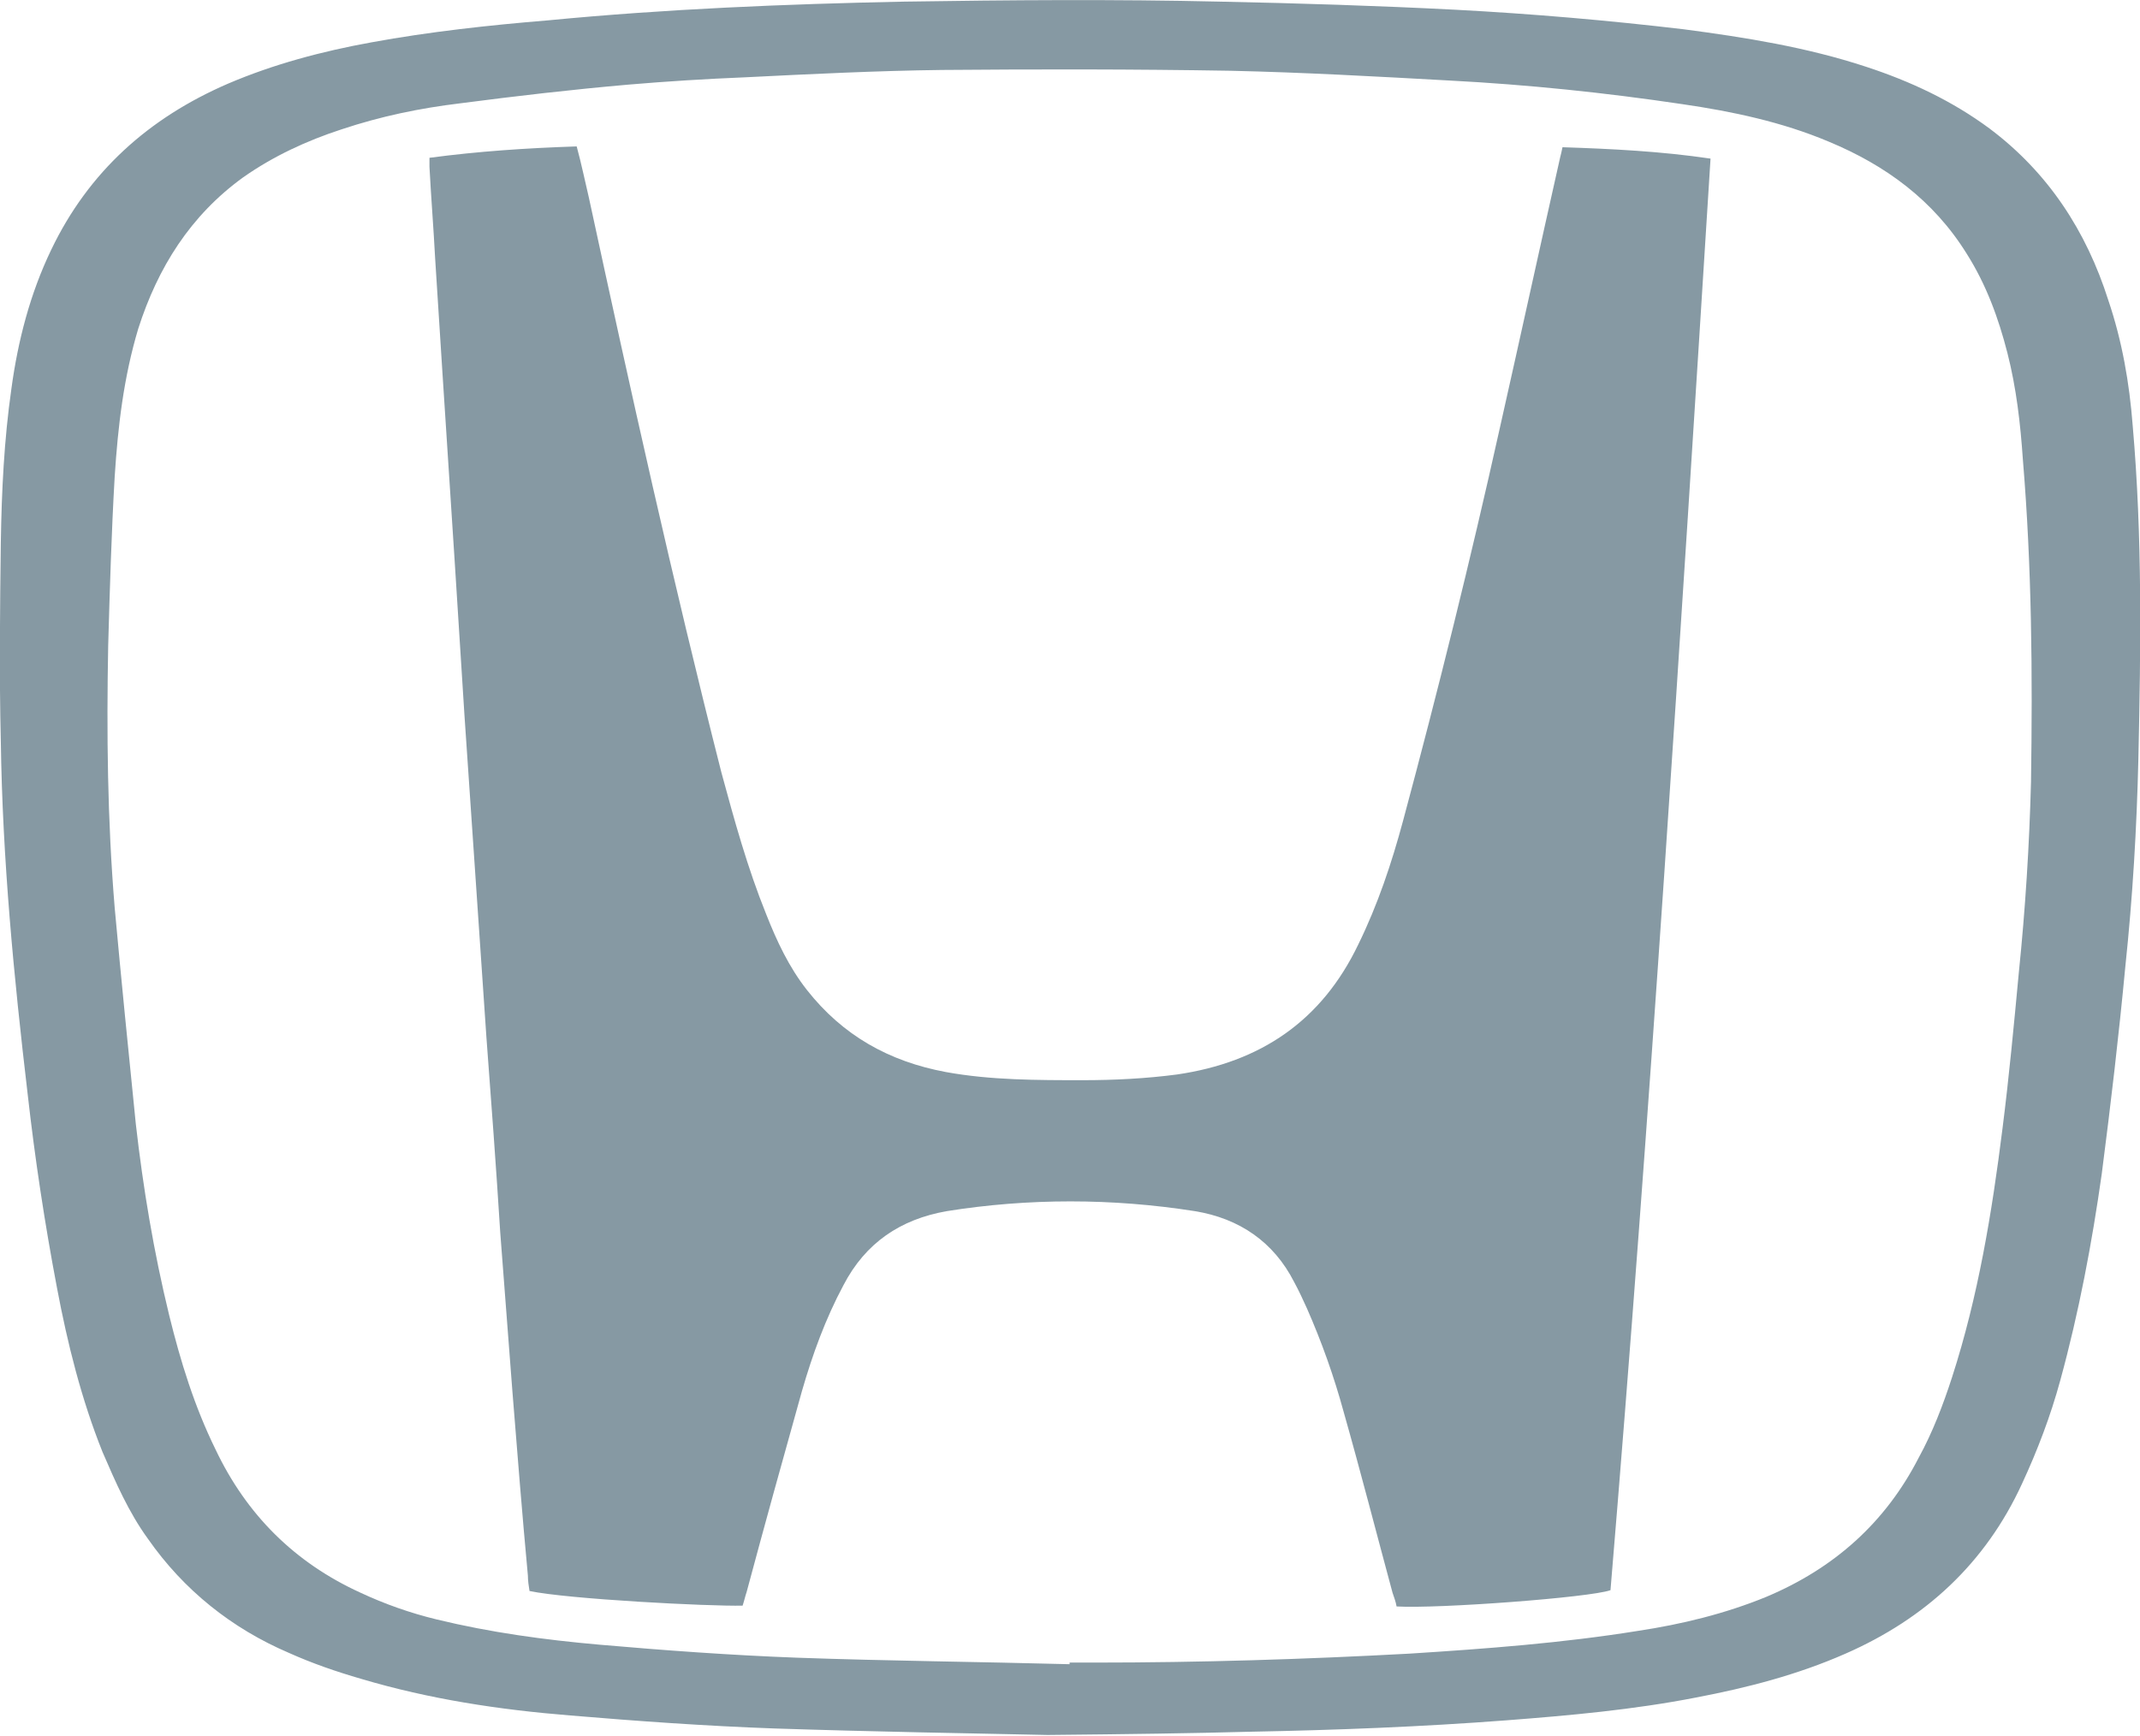
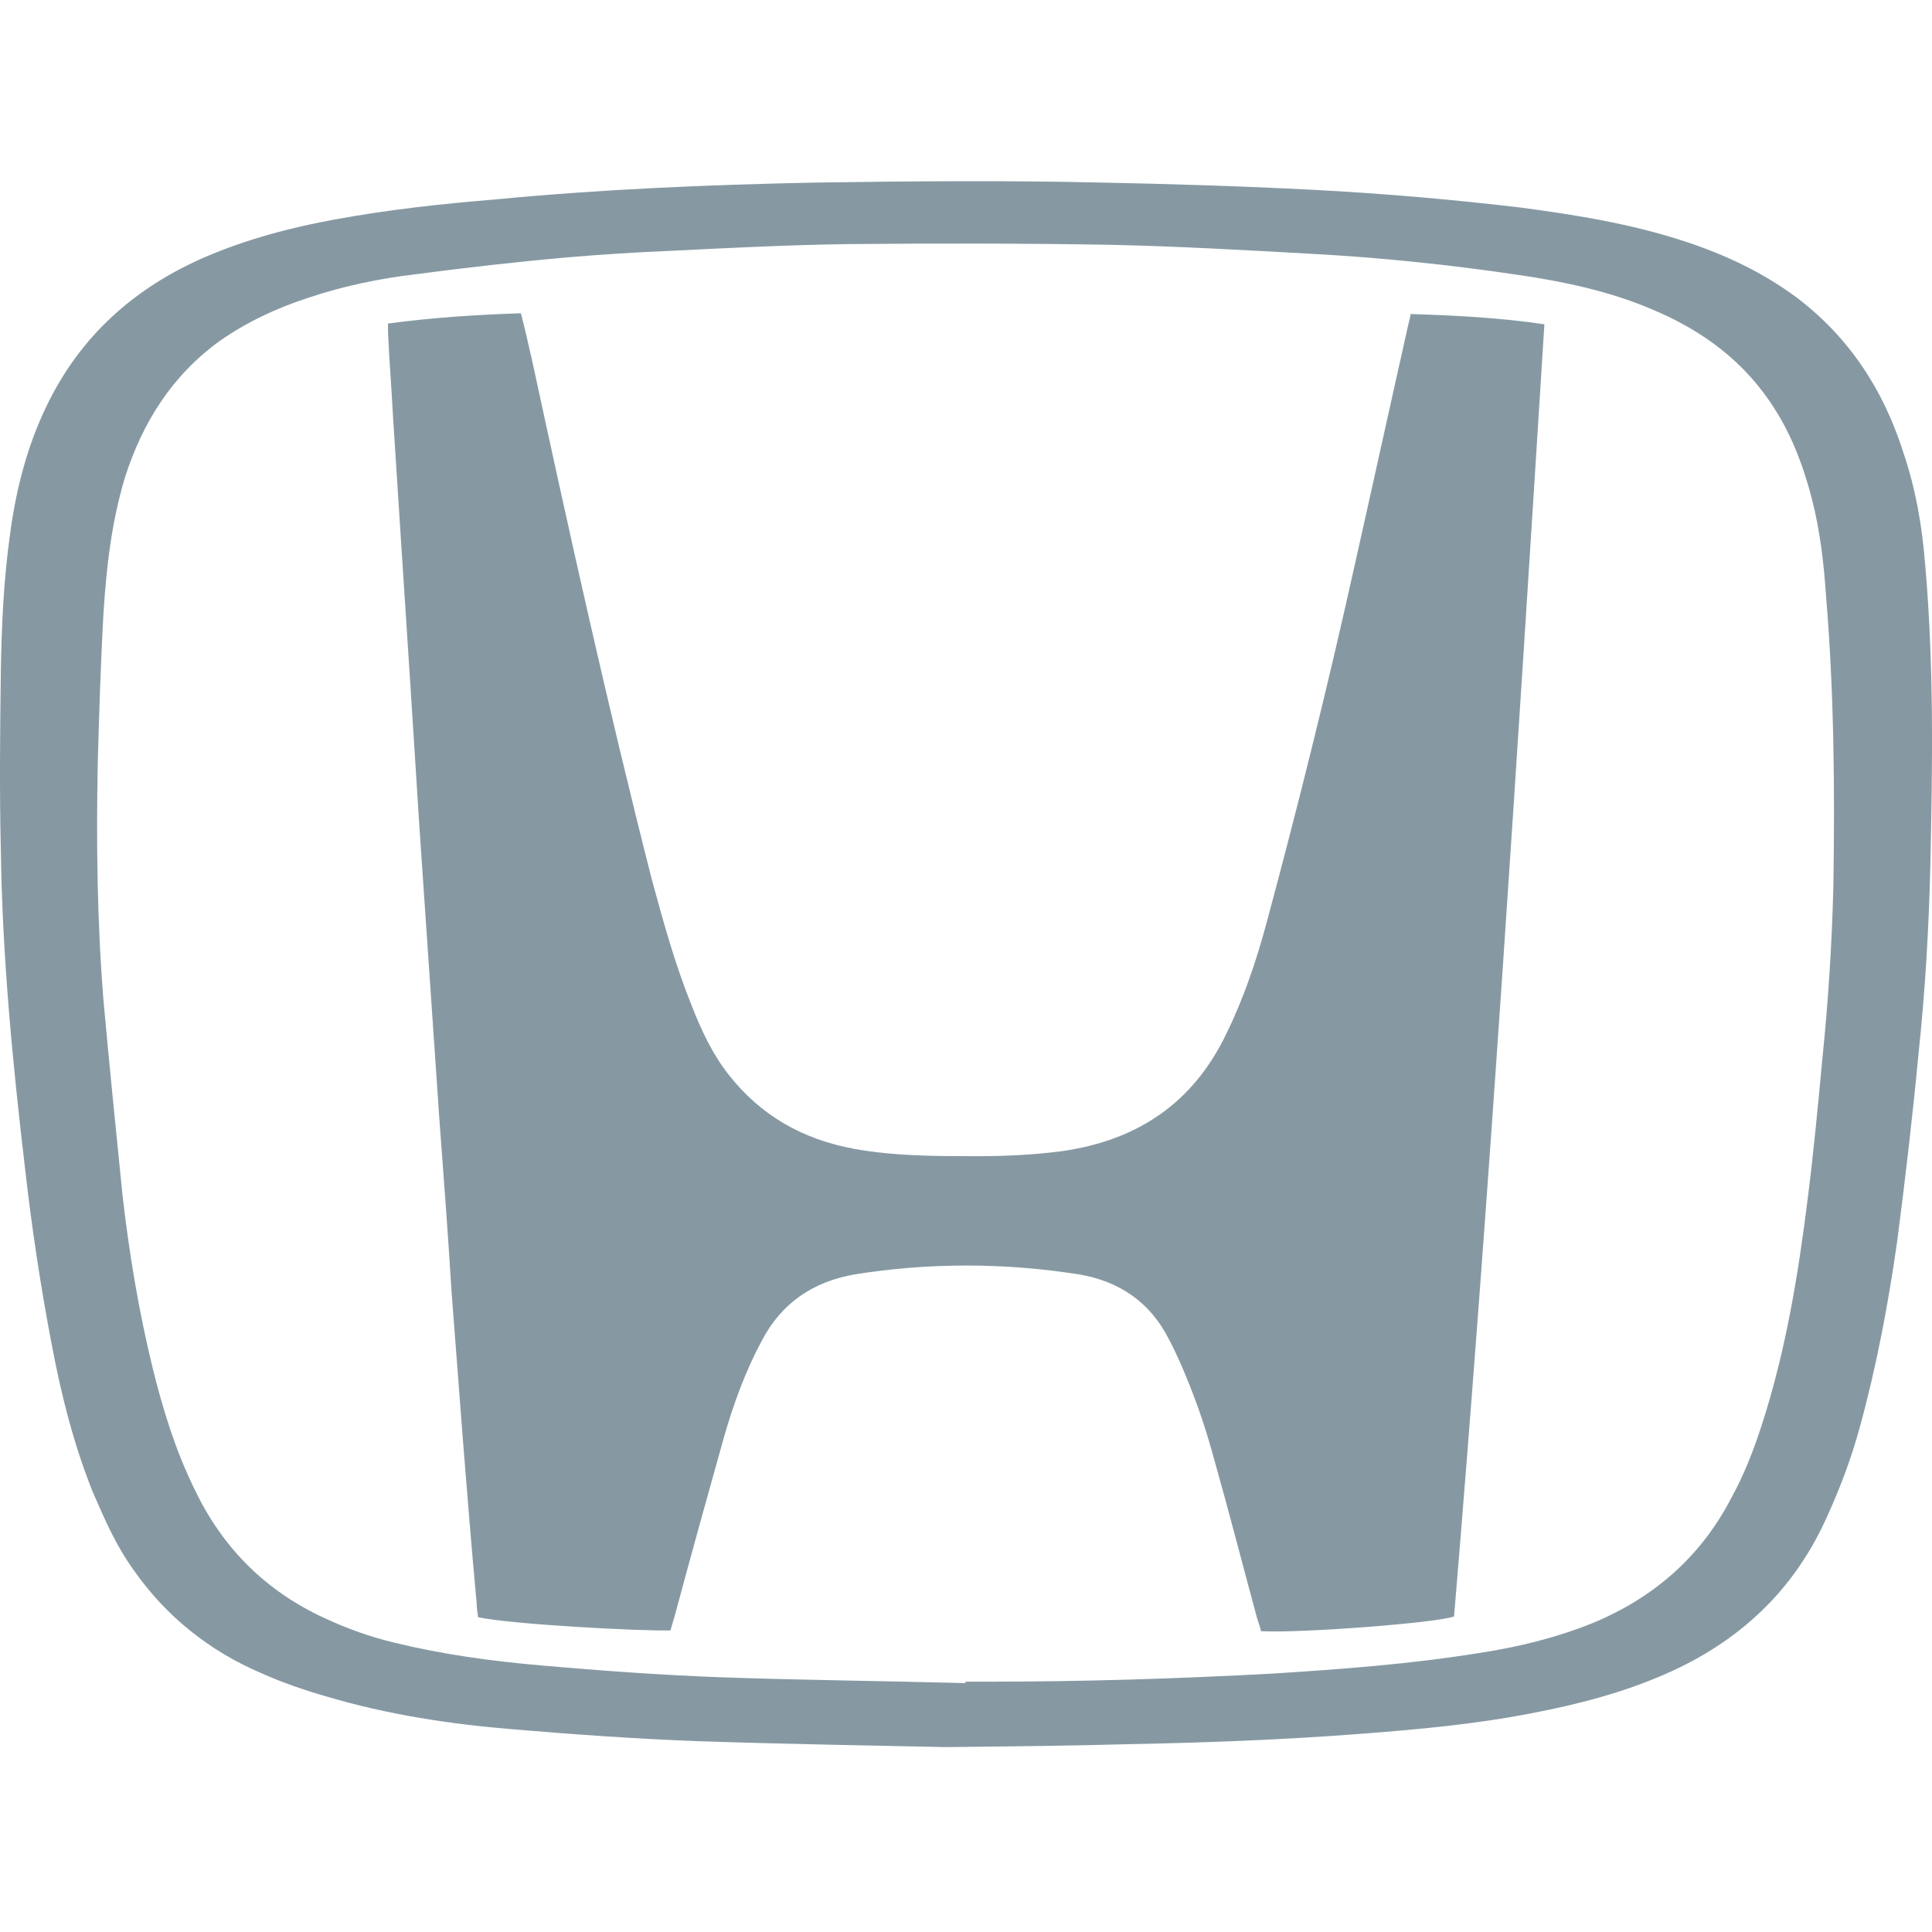
- <svg xmlns="http://www.w3.org/2000/svg" version="1.1" id="Layer_1" x="0px" y="0px" viewBox="0 0 26.31 21.34" style="enable-background:new 0 0 26.31 21.34;" xml:space="preserve">
+ <svg xmlns="http://www.w3.org/2000/svg" version="1.1" id="Layer_1" x="0px" y="0px" viewBox="0 0 256 256" style="enable-background:new 0 0 256 256;" xml:space="preserve">
  <style type="text/css">
	.st0{fill:#8699A3;}
</style>
  <g>
    <g>
-       <path class="st0" d="M0.7,15.83c0.13,0.69,0.3,1.37,0.56,2.02c0.16,0.37,0.32,0.74,0.56,1.07c0.44,0.63,1.03,1.1,1.73,1.4    c0.29,0.13,0.58,0.23,0.89,0.32c0.84,0.25,1.7,0.38,2.57,0.45c0.83,0.07,1.67,0.13,2.51,0.16c1.21,0.04,2.41,0.06,3.36,0.08    c1.01-0.01,1.76-0.02,2.5-0.04c1.05-0.02,2.09-0.06,3.14-0.14c0.78-0.06,1.56-0.13,2.33-0.28c0.63-0.12,1.25-0.28,1.84-0.54    c0.98-0.43,1.72-1.11,2.17-2.09c0.19-0.41,0.35-0.83,0.47-1.27c0.23-0.84,0.39-1.69,0.51-2.54c0.11-0.85,0.21-1.7,0.29-2.55    c0.09-0.85,0.14-1.7,0.16-2.55c0.03-1.37,0.05-2.73-0.07-4.1c-0.04-0.52-0.13-1.04-0.3-1.54c-0.27-0.85-0.74-1.57-1.46-2.11    C24,1.24,23.49,1,22.94,0.82c-0.73-0.24-1.48-0.36-2.24-0.46c-0.93-0.11-1.86-0.19-2.8-0.24c-0.97-0.05-1.93-0.08-2.9-0.1    c-1.29-0.03-2.59-0.02-3.89,0C9.65,0.05,8.19,0.11,6.74,0.25C6.01,0.31,5.28,0.39,4.57,0.52C3.96,0.63,3.36,0.79,2.8,1.03    C1.83,1.45,1.09,2.11,0.63,3.07C0.37,3.61,0.22,4.19,0.14,4.78C0.05,5.41,0.02,6.04,0.01,6.67C0,7.48-0.01,8.29,0.01,9.11    c0.02,1.45,0.16,2.9,0.33,4.34C0.43,14.25,0.55,15.04,0.7,15.83z M1.33,7.94c0.02-0.7,0.04-1.39,0.08-2.08    C1.45,5.24,1.52,4.64,1.7,4.04c0.24-0.75,0.64-1.39,1.29-1.86c0.37-0.26,0.78-0.45,1.21-0.59c0.48-0.16,0.96-0.26,1.46-0.32    c0.69-0.09,1.38-0.17,2.07-0.23C8.2,1,8.68,0.97,9.17,0.95c0.8-0.04,1.61-0.08,2.41-0.09c1.18-0.01,2.37-0.01,3.55,0.01    c0.89,0.02,1.79,0.07,2.69,0.12c0.96,0.05,1.92,0.15,2.86,0.29c0.62,0.09,1.23,0.22,1.8,0.46c0.7,0.29,1.29,0.72,1.7,1.38    c0.24,0.38,0.39,0.79,0.5,1.22c0.11,0.43,0.16,0.87,0.19,1.31c0.11,1.32,0.12,2.64,0.1,3.96c-0.02,0.78-0.07,1.57-0.15,2.35    c-0.06,0.64-0.12,1.28-0.2,1.91c-0.13,1.04-0.3,2.07-0.62,3.06c-0.11,0.34-0.24,0.68-0.41,0.99c-0.41,0.8-1.04,1.36-1.87,1.71    c-0.51,0.21-1.05,0.34-1.58,0.42c-0.93,0.15-1.87,0.22-2.81,0.28c-1.29,0.07-2.58,0.11-3.87,0.11c-0.1,0-0.2,0-0.31,0    c0,0.01,0,0.01,0,0.02c-1.12-0.03-2.23-0.04-3.35-0.08c-0.81-0.03-1.63-0.09-2.43-0.16c-0.68-0.06-1.34-0.15-2-0.31    c-0.33-0.08-0.64-0.19-0.94-0.33c-0.81-0.37-1.4-0.96-1.78-1.76c-0.26-0.53-0.43-1.08-0.57-1.65c-0.19-0.78-0.32-1.56-0.41-2.35    c-0.09-0.89-0.18-1.78-0.26-2.66C1.32,10.07,1.31,9.01,1.33,7.94z" />
-       <path class="st0" d="M5.35,3.18c0.03,0.47,0.06,0.94,0.09,1.41c0.05,0.77,0.1,1.54,0.15,2.31c0.04,0.63,0.08,1.26,0.12,1.89    c0.05,0.73,0.1,1.47,0.15,2.2c0.04,0.59,0.08,1.17,0.12,1.76c0.06,0.8,0.12,1.6,0.17,2.4c0.05,0.65,0.1,1.31,0.15,1.96    c0.06,0.75,0.12,1.51,0.19,2.26c0,0.06,0.01,0.13,0.02,0.19c0.47,0.1,2.21,0.19,2.62,0.18c0.02-0.06,0.03-0.11,0.05-0.17    c0.22-0.82,0.45-1.65,0.68-2.47c0.13-0.45,0.29-0.89,0.51-1.3c0.27-0.52,0.7-0.81,1.27-0.91c0.5-0.08,1.01-0.12,1.52-0.12    c0.51,0,1.02,0.04,1.53,0.12c0.55,0.09,0.97,0.38,1.22,0.87c0.06,0.11,0.11,0.22,0.16,0.33c0.18,0.41,0.33,0.83,0.45,1.27    c0.21,0.74,0.4,1.48,0.6,2.22c0.02,0.06,0.04,0.11,0.05,0.17c0.51,0.03,2.38-0.11,2.63-0.2c0.49-5.85,0.86-11.72,1.23-17.6    c-0.61-0.09-1.21-0.12-1.82-0.14c-0.01,0.05-0.02,0.09-0.03,0.13c-0.25,1.11-0.49,2.21-0.74,3.32c-0.36,1.62-0.76,3.23-1.19,4.83    c-0.14,0.52-0.31,1.03-0.55,1.52c-0.45,0.94-1.2,1.45-2.23,1.6c-0.38,0.05-0.77,0.07-1.16,0.07c-0.56,0-1.13,0-1.68-0.1    c-0.7-0.13-1.27-0.45-1.71-1.01c-0.22-0.28-0.37-0.6-0.5-0.93c-0.23-0.57-0.39-1.15-0.55-1.74C8.27,7.14,7.75,4.79,7.24,2.43    C7.19,2.22,7.15,2.02,7.09,1.8C6.48,1.82,5.88,1.86,5.28,1.94c0,0.05,0,0.08,0,0.11C5.3,2.43,5.33,2.8,5.35,3.18z" />
+       <path class="st0" d="M6.82,177.99c1.26,6.71,2.92,13.33,5.45,19.65c1.56,3.6,3.11,7.2,5.45,10.41    c4.28,6.13,10.02,10.7,16.83,13.62c2.82,1.26,5.64,2.24,8.66,3.11c8.17,2.43,16.54,3.7,25,4.38c8.07,0.68,16.25,1.26,24.42,1.56    c11.77,0.39,23.45,0.58,32.69,0.78c9.83-0.1,17.12-0.19,24.32-0.39c10.21-0.19,20.33-0.58,30.55-1.36    c7.59-0.58,15.18-1.26,22.67-2.72c6.13-1.17,12.16-2.72,17.9-5.25c9.53-4.18,16.73-10.8,21.11-20.33    c1.85-3.99,3.4-8.07,4.57-12.36c2.24-8.17,3.79-16.44,4.96-24.71c1.07-8.27,2.04-16.54,2.82-24.81    c0.88-8.27,1.36-16.54,1.56-24.81c0.29-13.33,0.49-26.56-0.68-39.89c-0.39-5.06-1.26-10.12-2.92-14.98    c-2.63-8.27-7.2-15.27-14.2-20.53c-4.48-3.31-9.44-5.64-14.79-7.39c-7.1-2.33-14.4-3.5-21.79-4.48    c-9.05-1.07-18.1-1.85-27.24-2.33c-9.44-0.49-18.78-0.78-28.21-0.97c-12.55-0.29-25.2-0.19-37.84,0    c-14.2,0.29-28.41,0.88-42.51,2.24c-7.1,0.58-14.2,1.36-21.11,2.63c-5.93,1.07-11.77,2.63-17.22,4.96    C17.82,38.1,10.62,44.52,6.14,53.86c-2.53,5.25-3.99,10.9-4.77,16.64C0.5,76.62,0.21,82.75,0.11,88.88    c-0.1,7.88-0.19,15.76,0,23.74c0.19,14.11,1.56,28.21,3.21,42.22C4.2,162.62,5.36,170.31,6.82,177.99z M12.95,101.24    c0.19-6.81,0.39-13.52,0.78-20.24c0.39-6.03,1.07-11.87,2.82-17.71c2.33-7.3,6.23-13.52,12.55-18.1c3.6-2.53,7.59-4.38,11.77-5.74    c4.67-1.56,9.34-2.53,14.2-3.11c6.71-0.88,13.43-1.65,20.14-2.24c4.57-0.39,9.24-0.68,14.01-0.88c7.78-0.39,15.66-0.78,23.45-0.88    c11.48-0.1,23.06-0.1,34.54,0.1c8.66,0.19,17.41,0.68,26.17,1.17c9.34,0.49,18.68,1.46,27.82,2.82    c6.03,0.88,11.97,2.14,17.51,4.48c6.81,2.82,12.55,7,16.54,13.43c2.33,3.7,3.79,7.69,4.86,11.87c1.07,4.18,1.56,8.46,1.85,12.74    c1.07,12.84,1.17,25.68,0.97,38.52c-0.19,7.59-0.68,15.27-1.46,22.86c-0.58,6.23-1.17,12.45-1.95,18.58    c-1.26,10.12-2.92,20.14-6.03,29.77c-1.07,3.31-2.33,6.62-3.99,9.63c-3.99,7.78-10.12,13.23-18.19,16.64    c-4.96,2.04-10.21,3.31-15.37,4.09c-9.05,1.46-18.19,2.14-27.34,2.72c-12.55,0.68-25.1,1.07-37.65,1.07c-0.97,0-1.95,0-3.02,0    c0,0.1,0,0.1,0,0.19c-10.9-0.29-21.69-0.39-32.59-0.78c-7.88-0.29-15.86-0.88-23.64-1.56c-6.62-0.58-13.04-1.46-19.46-3.02    c-3.21-0.78-6.23-1.85-9.14-3.21c-7.88-3.6-13.62-9.34-17.32-17.12c-2.53-5.16-4.18-10.51-5.55-16.05    c-1.85-7.59-3.11-15.18-3.99-22.86c-0.88-8.66-1.75-17.32-2.53-25.88C12.86,121.96,12.76,111.65,12.95,101.24z" />
+       <path class="st0" d="M52.06,54.93c0.29,4.57,0.58,9.14,0.88,13.72c0.49,7.49,0.97,14.98,1.46,22.47    c0.39,6.13,0.78,12.26,1.17,18.39c0.49,7.1,0.97,14.3,1.46,21.4c0.39,5.74,0.78,11.38,1.17,17.12c0.58,7.78,1.17,15.57,1.65,23.35    c0.49,6.32,0.97,12.74,1.46,19.07c0.58,7.3,1.17,14.69,1.85,21.99c0,0.58,0.1,1.26,0.19,1.85c4.57,0.97,21.5,1.85,25.49,1.75    c0.19-0.58,0.29-1.07,0.49-1.65c2.14-7.98,4.38-16.05,6.62-24.03c1.26-4.38,2.82-8.66,4.96-12.65c2.63-5.06,6.81-7.88,12.36-8.85    c4.86-0.78,9.83-1.17,14.79-1.17c4.96,0,9.92,0.39,14.88,1.17c5.35,0.88,9.44,3.7,11.87,8.46c0.58,1.07,1.07,2.14,1.56,3.21    c1.75,3.99,3.21,8.07,4.38,12.36c2.04,7.2,3.89,14.4,5.84,21.6c0.19,0.58,0.39,1.07,0.49,1.65c4.96,0.29,23.15-1.07,25.59-1.95    c4.77-56.91,8.37-114.02,11.97-171.22c-5.93-0.88-11.77-1.17-17.71-1.36c-0.1,0.49-0.19,0.88-0.29,1.26    c-2.43,10.8-4.77,21.5-7.2,32.3c-3.5,15.76-7.39,31.42-11.58,46.99c-1.36,5.06-3.02,10.02-5.35,14.79    c-4.38,9.14-11.67,14.11-21.69,15.57c-3.7,0.49-7.49,0.68-11.29,0.68c-5.45,0-10.99,0-16.34-0.97    c-6.81-1.26-12.36-4.38-16.64-9.83c-2.14-2.72-3.6-5.84-4.86-9.05c-2.24-5.55-3.79-11.19-5.35-16.93    c-5.84-22.96-10.9-45.82-15.86-68.78c-0.49-2.04-0.88-3.99-1.46-6.13c-5.93,0.19-11.77,0.58-17.61,1.36c0,0.49,0,0.78,0,1.07    C51.57,47.63,51.87,51.23,52.06,54.93z" />
    </g>
  </g>
</svg>
